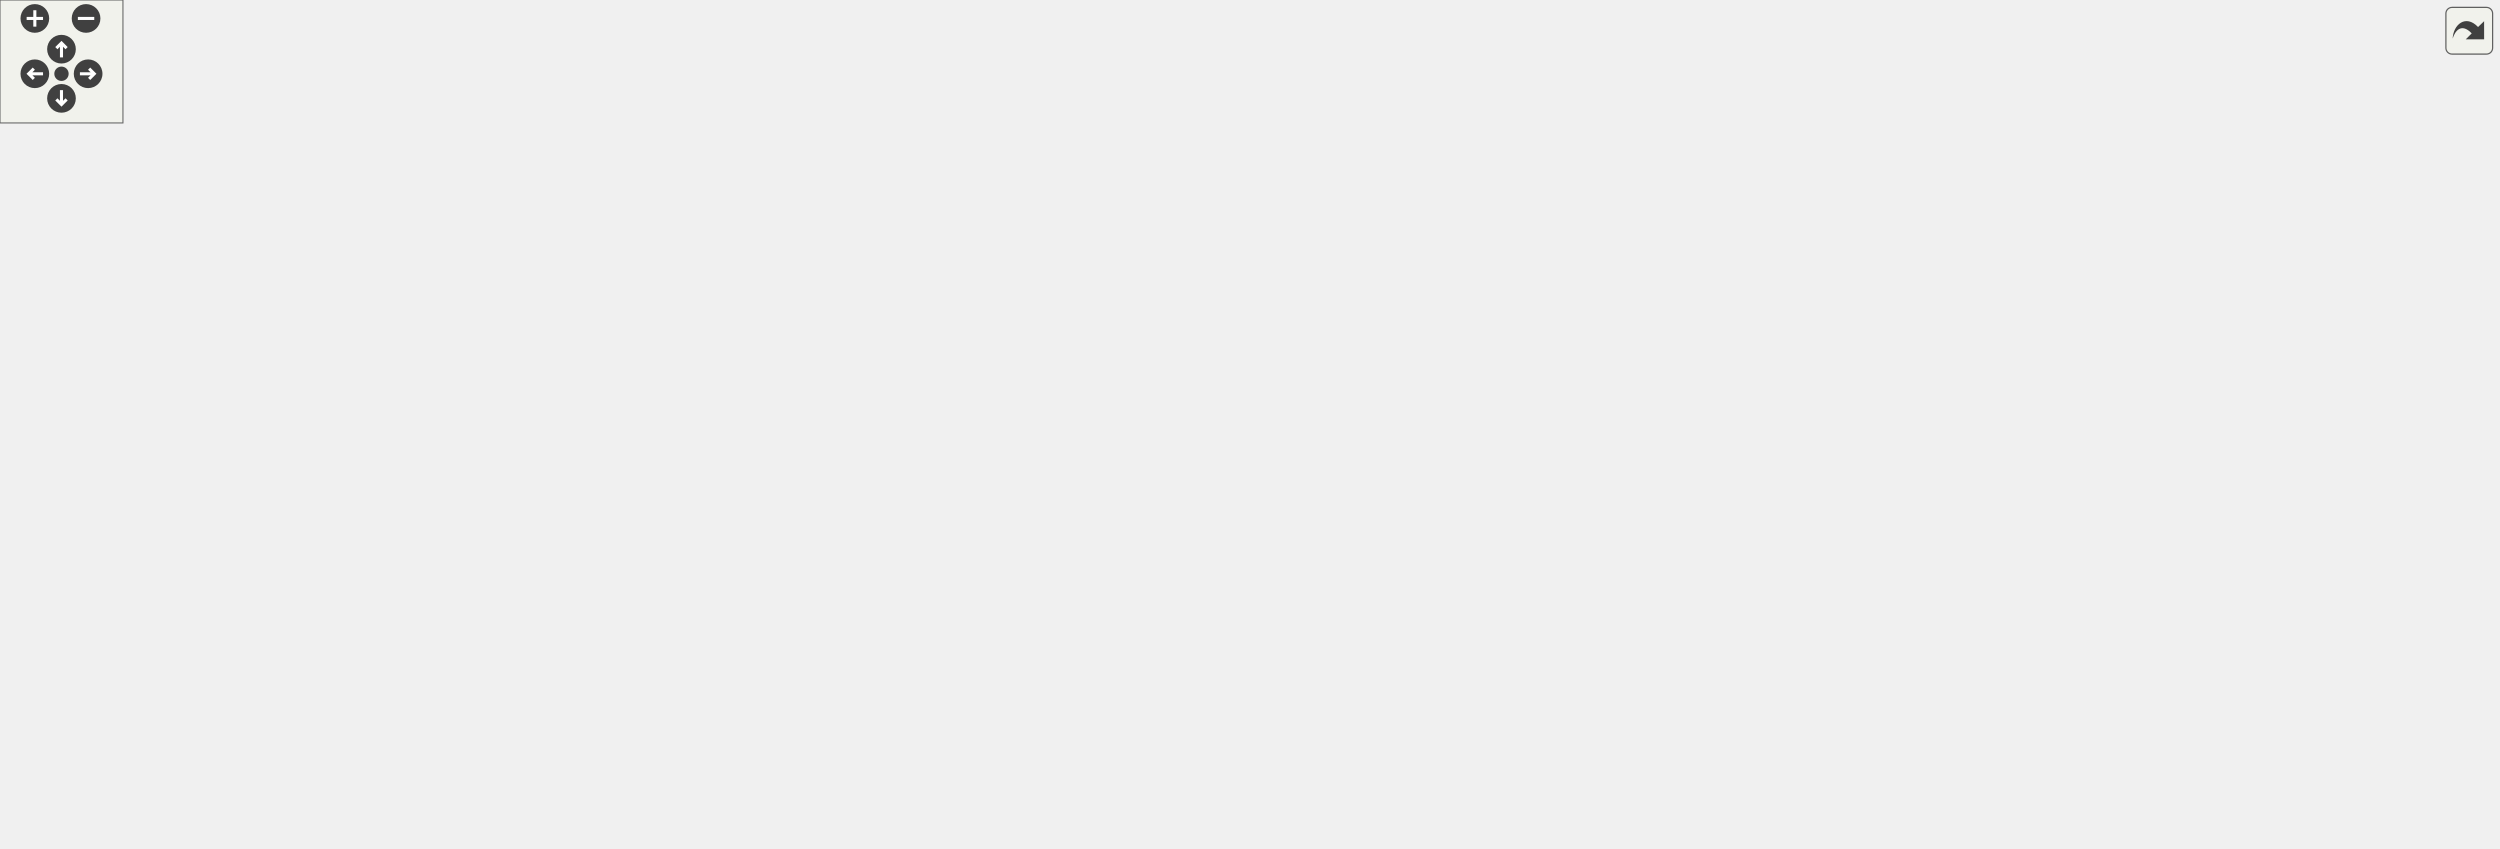
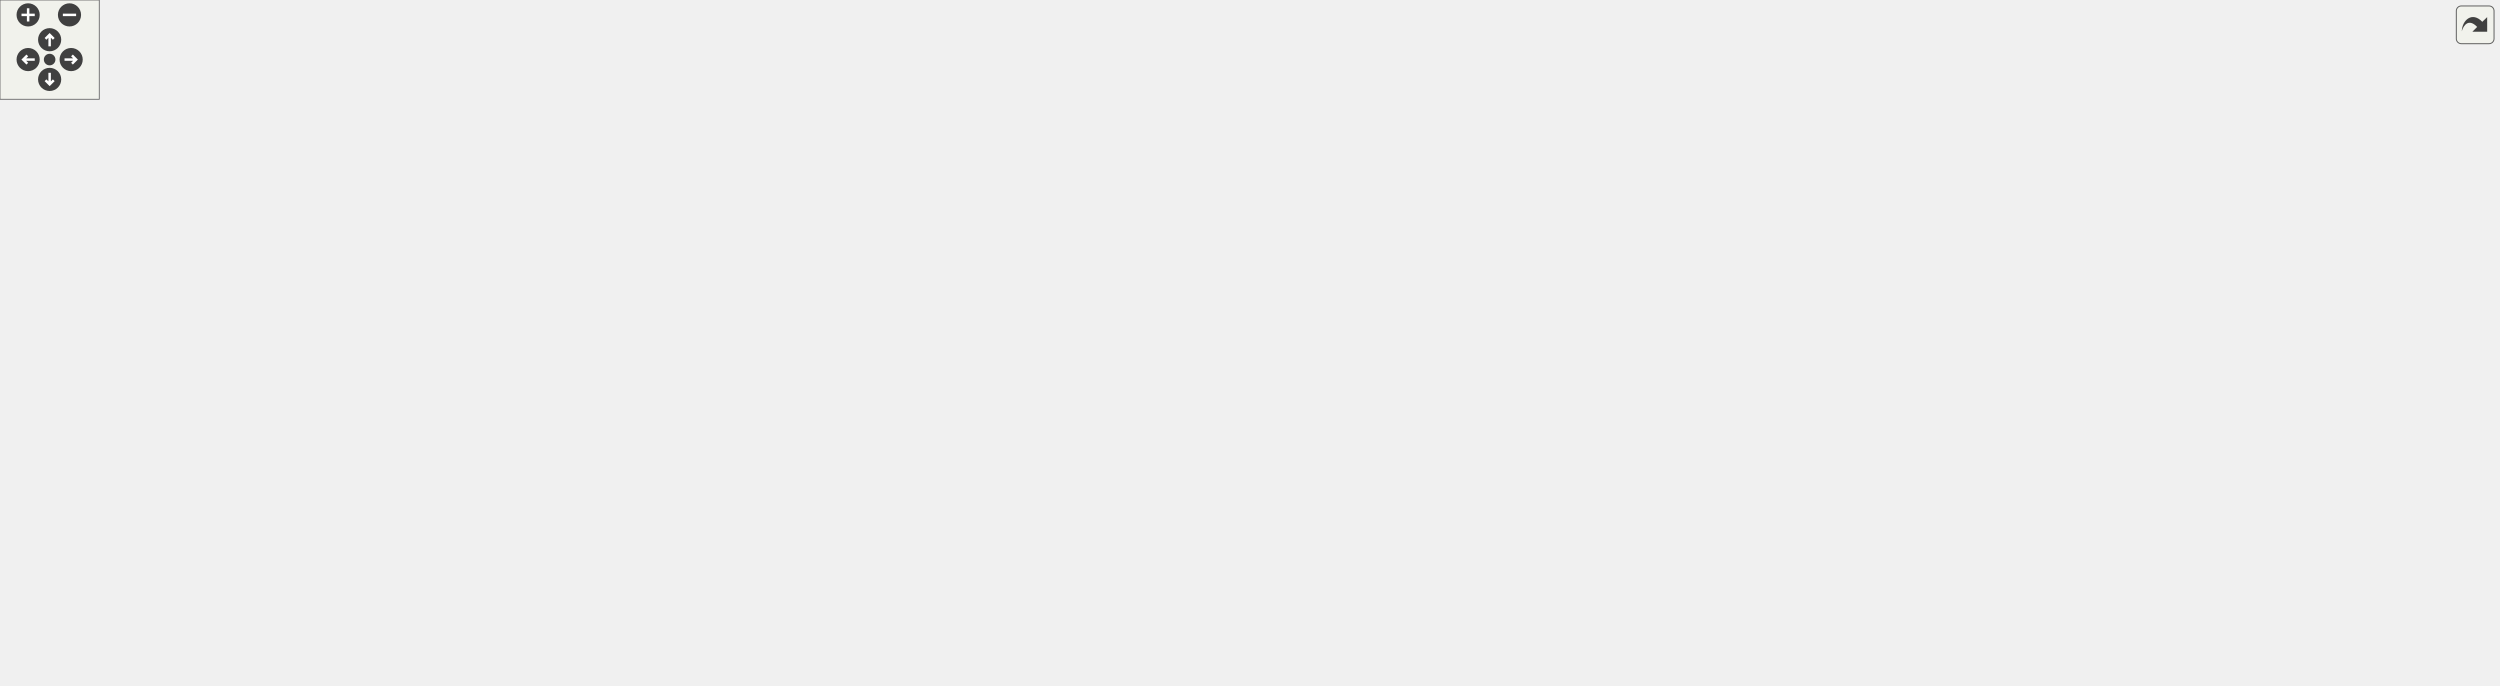
<svg xmlns="http://www.w3.org/2000/svg" xmlns:xlink="http://www.w3.org/1999/xlink" id="main" version="1.1" xml:space="preserve">
  <style type="text/css">
.edge:hover path { stroke: red; }
.edge:hover polygon { stroke: red; fill: red; }
</style>
  <defs>
    <circle id="rim" cx="0" cy="0" r="7" />
    <circle id="rim2" cx="0" cy="0" r="3.5" />
    <g id="zoomPlus">
      <use xlink:href="#rim" fill="#404040">
        <set attributeName="fill" to="#808080" begin="zoomplus.mouseover" end="zoomplus.mouseout" />
      </use>
      <path d="M-4,0h8M0,-4v8" fill="none" stroke="white" stroke-width="1.5" pointer-events="none" />
    </g>
    <g id="zoomMin">
      <use xlink:href="#rim" fill="#404040">
        <set attributeName="fill" to="#808080" begin="zoomminus.mouseover" end="zoomminus.mouseout" />
      </use>
      <path d="M-4,0h8" fill="none" stroke="white" stroke-width="1.5" pointer-events="none" />
    </g>
    <g id="dirArrow">
      <path fill="none" stroke="white" stroke-width="1.5" d="M0,-3.0v7 M-2.5,-0.5L0,-3.0L2.5,-0.5" />
    </g>
    <g id="resetDef">
      <use xlink:href="#rim2" fill="#404040">
        <set attributeName="fill" to="#808080" begin="reset.mouseover" end="reset.mouseout" />
      </use>
    </g>
  </defs>
  <svg id="graph" class="graph">
    <g id="viewport">
      <g id="node1" class="node">
        <g id="a_node1">
          <a xlink:title=" ">
-             <polygon fill="#bfbfbf" stroke="black" points="572,-312.5 572,-353.5 702,-353.5 702,-312.5 572,-312.5" />
-             <text text-anchor="start" x="580" y="-341.5" font-family="Helvetica,sans-Serif" font-size="10.00">X:/_Workspace/_repo</text>
-             <text text-anchor="start" x="580" y="-330.5" font-family="Helvetica,sans-Serif" font-size="10.00">/cpp-307lib/shared/include</text>
-             <text text-anchor="middle" x="637" y="-319.5" font-family="Helvetica,sans-Serif" font-size="10.00">/make_exception.hpp</text>
+             <polygon fill="#bfbfbf" stroke="black" points="654.5,-312.5 654.5,-353.5 784.5,-353.5 784.5,-312.5 654.5,-312.5" />
+             <text text-anchor="start" x="662.5" y="-341.5" font-family="Helvetica,sans-Serif" font-size="10.00">X:/_Workspace/_repo</text>
+             <text text-anchor="start" x="662.5" y="-330.5" font-family="Helvetica,sans-Serif" font-size="10.00">/cpp-307lib/shared/include</text>
+             <text text-anchor="middle" x="719.5" y="-319.5" font-family="Helvetica,sans-Serif" font-size="10.00">/make_exception.hpp</text>
          </a>
        </g>
      </g>
      <g id="node2" class="node">
        <g id="a_node2">
+           <a xlink:href="make__exception_8cpp.html" target="_top" xlink:title=" ">
+             <polygon fill="none" stroke="black" points="0,-234.5 0,-275.5 113,-275.5 113,-234.5 0,-234.5" />
+             <text text-anchor="start" x="8" y="-263.5" font-family="Helvetica,sans-Serif" font-size="10.00">X:/_Workspace/_repo</text>
+             <text text-anchor="start" x="8" y="-252.5" font-family="Helvetica,sans-Serif" font-size="10.00">/cpp-307lib/shared/src</text>
+             <text text-anchor="middle" x="56.5" y="-241.5" font-family="Helvetica,sans-Serif" font-size="10.00">/make_exception.cpp</text>
+           </a>
+         </g>
+       </g>
+       <g id="edge1" class="edge">
+         <path fill="none" stroke="midnightblue" d="M643.86,-329.21C530.71,-324.05 311.04,-310.24 127.5,-276 122.84,-275.13 118.05,-274.1 113.25,-272.96" />
+         <polygon fill="midnightblue" stroke="midnightblue" points="644,-332.72 654.14,-329.67 644.31,-325.72 644,-332.72" />
+       </g>
+       <g id="node3" class="node">
+         <g id="a_node3">
+           <a xlink:href="color-config_8hpp.html" target="_top" xlink:title="Color config is a relatively simple alternative to palette.hpp that uses files to store &amp; read color ...">
+             <polygon fill="none" stroke="black" points="167.5,-156.5 167.5,-197.5 289.5,-197.5 289.5,-156.5 167.5,-156.5" />
+             <text text-anchor="start" x="175.5" y="-185.5" font-family="Helvetica,sans-Serif" font-size="10.00">X:/_Workspace/_repo</text>
+             <text text-anchor="start" x="175.5" y="-174.5" font-family="Helvetica,sans-Serif" font-size="10.00">/cpp-307lib/TermAPI</text>
+             <text text-anchor="middle" x="228.5" y="-163.5" font-family="Helvetica,sans-Serif" font-size="10.00">/include/color-config.hpp</text>
+           </a>
+         </g>
+       </g>
+       <g id="edge2" class="edge">
+         <path fill="none" stroke="midnightblue" d="M644.18,-329.96C499.1,-325.25 192.35,-311.2 160.5,-276 147.98,-262.16 152.53,-250.88 160.5,-234 167.55,-219.06 180.75,-206.76 193.66,-197.53" />
+         <polygon fill="midnightblue" stroke="midnightblue" points="644.23,-333.46 654.34,-330.28 644.45,-326.47 644.23,-333.46" />
+       </g>
+       <g id="node5" class="node">
+         <g id="a_node5">
+           <a xlink:href="palette_8hpp.html" target="_top" xlink:title="Contains the ColorPalette struct, which provides a convenient API for applying consistent colors thro...">
+             <polygon fill="none" stroke="black" points="169.5,-234.5 169.5,-275.5 279.5,-275.5 279.5,-234.5 169.5,-234.5" />
+             <text text-anchor="start" x="177.5" y="-263.5" font-family="Helvetica,sans-Serif" font-size="10.00">X:/_Workspace/_repo</text>
+             <text text-anchor="start" x="177.5" y="-252.5" font-family="Helvetica,sans-Serif" font-size="10.00">/cpp-307lib/TermAPI</text>
+             <text text-anchor="middle" x="224.5" y="-241.5" font-family="Helvetica,sans-Serif" font-size="10.00">/include/palette.hpp</text>
+           </a>
+         </g>
+       </g>
+       <g id="edge4" class="edge">
+         <path fill="none" stroke="midnightblue" d="M644.28,-326.21C557.72,-318.64 411.68,-303.03 288.5,-276 285.66,-275.38 282.76,-274.68 279.84,-273.94" />
+         <polygon fill="midnightblue" stroke="midnightblue" points="644.01,-329.7 654.27,-327.08 644.61,-322.73 644.01,-329.7" />
+       </g>
+       <g id="node9" class="node">
+         <g id="a_node9">
+           <a xlink:href="term_8hpp.html" target="_top" xlink:title="Contains ANSI escape sequence functors derived from the Sequence type.   Covers most/all of the virtu...">
+             <polygon fill="none" stroke="black" points="453.5,-234.5 453.5,-275.5 563.5,-275.5 563.5,-234.5 453.5,-234.5" />
+             <text text-anchor="start" x="461.5" y="-263.5" font-family="Helvetica,sans-Serif" font-size="10.00">X:/_Workspace/_repo</text>
+             <text text-anchor="start" x="461.5" y="-252.5" font-family="Helvetica,sans-Serif" font-size="10.00">/cpp-307lib/TermAPI</text>
+             <text text-anchor="middle" x="508.5" y="-241.5" font-family="Helvetica,sans-Serif" font-size="10.00">/include/term.hpp</text>
+           </a>
+         </g>
+       </g>
+       <g id="edge9" class="edge">
+         <path fill="none" stroke="midnightblue" d="M655.72,-309.03C626.01,-298.33 591.05,-285.73 562.65,-275.51" />
+         <polygon fill="midnightblue" stroke="midnightblue" points="654.57,-312.33 665.16,-312.43 656.94,-305.75 654.57,-312.33" />
+       </g>
+       <g id="node11" class="node">
+         <g id="a_node11">
          <a xlink:href="env_8hpp.html" target="_top" xlink:title="Contains the env namespace &amp; all of its functions.   Features   - env::getvar(&lt;var_name&gt;)   Wrapper f...">
-             <polygon fill="none" stroke="black" points="0,-234.5 0,-275.5 110,-275.5 110,-234.5 0,-234.5" />
-             <text text-anchor="start" x="8" y="-263.5" font-family="Helvetica,sans-Serif" font-size="10.00">X:/_Workspace/_repo</text>
-             <text text-anchor="start" x="8" y="-252.5" font-family="Helvetica,sans-Serif" font-size="10.00">/cpp-307lib/filelib</text>
-             <text text-anchor="middle" x="55" y="-241.5" font-family="Helvetica,sans-Serif" font-size="10.00">/include/env.hpp</text>
-           </a>
-         </g>
-       </g>
-       <g id="edge1" class="edge">
-         <path fill="none" stroke="midnightblue" d="M561.61,-328.47C460.13,-322.67 274.39,-308.36 119,-276 116.15,-275.41 113.25,-274.74 110.33,-274.02" />
-         <polygon fill="midnightblue" stroke="midnightblue" points="561.58,-331.97 571.76,-329.04 561.97,-324.98 561.58,-331.97" />
+             <polygon fill="none" stroke="black" points="581.5,-234.5 581.5,-275.5 691.5,-275.5 691.5,-234.5 581.5,-234.5" />
+             <text text-anchor="start" x="589.5" y="-263.5" font-family="Helvetica,sans-Serif" font-size="10.00">X:/_Workspace/_repo</text>
+             <text text-anchor="start" x="589.5" y="-252.5" font-family="Helvetica,sans-Serif" font-size="10.00">/cpp-307lib/filelib</text>
+             <text text-anchor="middle" x="636.5" y="-241.5" font-family="Helvetica,sans-Serif" font-size="10.00">/include/env.hpp</text>
+           </a>
+         </g>
+       </g>
+       <g id="edge12" class="edge">
+         <path fill="none" stroke="midnightblue" d="M690.55,-305.49C679.78,-295.63 667.76,-284.63 657.8,-275.51" />
+         <polygon fill="midnightblue" stroke="midnightblue" points="688.39,-308.26 698.13,-312.43 693.11,-303.09 688.39,-308.26" />
+       </g>
+       <g id="node12" class="node">
+         <g id="a_node12">
+           <a xlink:href="_i_n_i_8hpp.html" target="_top" xlink:title=" ">
+             <polygon fill="none" stroke="black" points="790.5,-0.5 790.5,-41.5 900.5,-41.5 900.5,-0.5 790.5,-0.5" />
+             <text text-anchor="start" x="798.5" y="-29.5" font-family="Helvetica,sans-Serif" font-size="10.00">X:/_Workspace/_repo</text>
+             <text text-anchor="start" x="798.5" y="-18.5" font-family="Helvetica,sans-Serif" font-size="10.00">/cpp-307lib/filelib</text>
+             <text text-anchor="middle" x="845.5" y="-7.5" font-family="Helvetica,sans-Serif" font-size="10.00">/include/INI.hpp</text>
+           </a>
+         </g>
+       </g>
+       <g id="edge13" class="edge">
+         <path fill="none" stroke="midnightblue" d="M794.55,-326.44C828.73,-319.7 866.23,-305.51 887.5,-276 940.16,-202.94 883.9,-87.53 857.56,-41.7" />
+         <polygon fill="midnightblue" stroke="midnightblue" points="793.78,-323.02 784.55,-328.22 795.01,-329.91 793.78,-323.02" />
+       </g>
+       <g id="node13" class="node">
+         <g id="a_node13">
+           <a xlink:href="_i_n_i___parser_8hpp.html" target="_top" xlink:title=" ">
+             <polygon fill="none" stroke="black" points="740,-78.5 740,-119.5 857,-119.5 857,-78.5 740,-78.5" />
+             <text text-anchor="start" x="748" y="-107.5" font-family="Helvetica,sans-Serif" font-size="10.00">X:/_Workspace/_repo</text>
+             <text text-anchor="start" x="748" y="-96.5" font-family="Helvetica,sans-Serif" font-size="10.00">/cpp-307lib/filelib</text>
+             <text text-anchor="middle" x="798.5" y="-85.5" font-family="Helvetica,sans-Serif" font-size="10.00">/include/INI_Parser.hpp</text>
+           </a>
+         </g>
+       </g>
+       <g id="edge14" class="edge">
+         <path fill="none" stroke="midnightblue" d="M714.78,-302.45C707.58,-255.62 695.39,-168.37 702.5,-156 711.68,-140.02 727.37,-128.17 743.43,-119.59" />
+         <polygon fill="midnightblue" stroke="midnightblue" points="711.32,-302.99 716.32,-312.33 718.24,-301.91 711.32,-302.99" />
+       </g>
+       <g id="node14" class="node">
+         <g id="a_node14">
+           <a xlink:href="_i_n_i___tokenizer_8hpp.html" target="_top" xlink:title=" ">
+             <polygon fill="none" stroke="black" points="748,-234.5 748,-275.5 879,-275.5 879,-234.5 748,-234.5" />
+             <text text-anchor="start" x="756" y="-263.5" font-family="Helvetica,sans-Serif" font-size="10.00">X:/_Workspace/_repo</text>
+             <text text-anchor="start" x="756" y="-252.5" font-family="Helvetica,sans-Serif" font-size="10.00">/cpp-307lib/filelib</text>
+             <text text-anchor="middle" x="813.5" y="-241.5" font-family="Helvetica,sans-Serif" font-size="10.00">/include/INI_Tokenizer.hpp</text>
+           </a>
+         </g>
+       </g>
+       <g id="edge16" class="edge">
+         <path fill="none" stroke="midnightblue" d="M751.58,-306.06C763.96,-296.06 777.87,-284.8 789.37,-275.51" />
+         <polygon fill="midnightblue" stroke="midnightblue" points="749.28,-303.42 743.71,-312.43 753.68,-308.86 749.28,-303.42" />
+       </g>
+       <g id="node16" class="node">
+         <g id="a_node16">
+           <a xlink:href="_arg_container_8hpp.html" target="_top" xlink:title=" ">
+             <polygon fill="none" stroke="black" points="935.5,-234.5 935.5,-275.5 1059.5,-275.5 1059.5,-234.5 935.5,-234.5" />
+             <text text-anchor="start" x="943.5" y="-263.5" font-family="Helvetica,sans-Serif" font-size="10.00">X:/_Workspace/_repo</text>
+             <text text-anchor="start" x="943.5" y="-252.5" font-family="Helvetica,sans-Serif" font-size="10.00">/cpp-307lib/optlib/include</text>
+             <text text-anchor="middle" x="997.5" y="-241.5" font-family="Helvetica,sans-Serif" font-size="10.00">/ArgContainer.hpp</text>
+           </a>
+         </g>
+       </g>
+       <g id="edge20" class="edge">
+         <path fill="none" stroke="midnightblue" d="M794.47,-311.51C838.49,-299.47 893.48,-284.44 935.12,-273.05" />
+         <polygon fill="midnightblue" stroke="midnightblue" points="793.4,-308.17 784.68,-314.18 795.25,-314.92 793.4,-308.17" />
+       </g>
+       <g id="node20" class="node">
+         <g id="a_node20">
+           <a xlink:href="process_8hpp.html" target="_top" xlink:title="Contains the process namespace, which acts as an abstraction layer between the popen function's proce...">
+             <polygon fill="none" stroke="black" points="1077.5,-234.5 1077.5,-275.5 1207.5,-275.5 1207.5,-234.5 1077.5,-234.5" />
+             <text text-anchor="start" x="1085.5" y="-263.5" font-family="Helvetica,sans-Serif" font-size="10.00">X:/_Workspace/_repo</text>
+             <text text-anchor="start" x="1085.5" y="-252.5" font-family="Helvetica,sans-Serif" font-size="10.00">/cpp-307lib/shared/include</text>
+             <text text-anchor="middle" x="1142.5" y="-241.5" font-family="Helvetica,sans-Serif" font-size="10.00">/process.hpp</text>
+           </a>
+         </g>
+       </g>
+       <g id="edge24" class="edge">
+         <path fill="none" stroke="midnightblue" d="M794.71,-322.26C865.68,-312.51 974.86,-296.11 1068.5,-276 1071.36,-275.39 1074.28,-274.73 1077.22,-274.04" />
+         <polygon fill="midnightblue" stroke="midnightblue" points="793.96,-318.83 784.52,-323.64 794.9,-325.76 793.96,-318.83" />
+       </g>
+       <g id="node21" class="node">
+         <g id="a_node21">
+           <a xlink:href="color-transform_8hpp.html" target="_top" xlink:title="Contains functions for transforming color values between different formats.">
+             <polygon fill="none" stroke="black" points="298,-234.5 298,-275.5 435,-275.5 435,-234.5 298,-234.5" />
+             <text text-anchor="start" x="306" y="-263.5" font-family="Helvetica,sans-Serif" font-size="10.00">X:/_Workspace/_repo</text>
+             <text text-anchor="start" x="306" y="-252.5" font-family="Helvetica,sans-Serif" font-size="10.00">/cpp-307lib/TermAPI</text>
+             <text text-anchor="middle" x="366.5" y="-241.5" font-family="Helvetica,sans-Serif" font-size="10.00">/include/color-transform.hpp</text>
+           </a>
+         </g>
+       </g>
+       <g id="edge25" class="edge">
+         <path fill="none" stroke="midnightblue" d="M644.21,-317.72C588.82,-306.96 511.78,-291.47 444.5,-276 441.5,-275.31 438.44,-274.59 435.36,-273.86" />
+         <polygon fill="midnightblue" stroke="midnightblue" points="643.81,-321.21 654.29,-319.68 645.14,-314.34 643.81,-321.21" />
+       </g>
+       <g id="node22" class="node">
+         <g id="a_node22">
+           <a xlink:href="win_enable_a_n_s_i_8hpp.html" target="_top" xlink:title=" ">
+             <polygon fill="none" stroke="black" points="1226,-234.5 1226,-275.5 1365,-275.5 1365,-234.5 1226,-234.5" />
+             <text text-anchor="start" x="1234" y="-263.5" font-family="Helvetica,sans-Serif" font-size="10.00">X:/_Workspace/_repo</text>
+             <text text-anchor="start" x="1234" y="-252.5" font-family="Helvetica,sans-Serif" font-size="10.00">/cpp-307lib/TermAPI</text>
+             <text text-anchor="middle" x="1295.5" y="-241.5" font-family="Helvetica,sans-Serif" font-size="10.00">/include/winEnableANSI.hpp</text>
+           </a>
+         </g>
+       </g>
+       <g id="edge28" class="edge">
+         <path fill="none" stroke="midnightblue" d="M794.72,-326.72C892.47,-319.13 1068.19,-303 1216.5,-276 1219.56,-275.44 1222.68,-274.83 1225.83,-274.18" />
+         <polygon fill="midnightblue" stroke="midnightblue" points="794.34,-323.24 784.64,-327.5 794.88,-330.22 794.34,-323.24" />
+       </g>
+       <g id="node23" class="node">
+         <g id="a_node23">
+           <a xlink:href="_win_term_a_p_i_8hpp.html" target="_top" xlink:title=" ">
+             <polygon fill="none" stroke="black" points="1383,-234.5 1383,-275.5 1510,-275.5 1510,-234.5 1383,-234.5" />
+             <text text-anchor="start" x="1391" y="-263.5" font-family="Helvetica,sans-Serif" font-size="10.00">X:/_Workspace/_repo</text>
+             <text text-anchor="start" x="1391" y="-252.5" font-family="Helvetica,sans-Serif" font-size="10.00">/cpp-307lib/TermAPI</text>
+             <text text-anchor="middle" x="1446.5" y="-241.5" font-family="Helvetica,sans-Serif" font-size="10.00">/include/WinTermAPI.hpp</text>
+           </a>
+         </g>
+       </g>
+       <g id="edge29" class="edge">
+         <path fill="none" stroke="midnightblue" d="M794.65,-330.1C917.04,-326 1166.65,-313.42 1374.5,-276 1377.18,-275.52 1379.91,-274.98 1382.65,-274.4" />
+         <polygon fill="midnightblue" stroke="midnightblue" points="794.52,-326.61 784.64,-330.43 794.75,-333.6 794.52,-326.61" />
      </g>
      <g id="node4" class="node">
        <g id="a_node4">
-           <a xlink:href="make__exception_8cpp.html" target="_top" xlink:title=" ">
-             <polygon fill="none" stroke="black" points="128.5,-234.5 128.5,-275.5 241.5,-275.5 241.5,-234.5 128.5,-234.5" />
-             <text text-anchor="start" x="136.5" y="-263.5" font-family="Helvetica,sans-Serif" font-size="10.00">X:/_Workspace/_repo</text>
-             <text text-anchor="start" x="136.5" y="-252.5" font-family="Helvetica,sans-Serif" font-size="10.00">/cpp-307lib/shared/src</text>
-             <text text-anchor="middle" x="185" y="-241.5" font-family="Helvetica,sans-Serif" font-size="10.00">/make_exception.cpp</text>
+           <a xlink:href="color-config_8cpp.html" target="_top" xlink:title=" ">
+             <polygon fill="none" stroke="black" points="173.5,-78.5 173.5,-119.5 283.5,-119.5 283.5,-78.5 173.5,-78.5" />
+             <text text-anchor="start" x="181.5" y="-107.5" font-family="Helvetica,sans-Serif" font-size="10.00">X:/_Workspace/_repo</text>
+             <text text-anchor="start" x="181.5" y="-96.5" font-family="Helvetica,sans-Serif" font-size="10.00">/cpp-307lib/TermAPI</text>
+             <text text-anchor="middle" x="228.5" y="-85.5" font-family="Helvetica,sans-Serif" font-size="10.00">/src/color-config.cpp</text>
          </a>
        </g>
      </g>
      <g id="edge3" class="edge">
-         <path fill="none" stroke="midnightblue" d="M561.67,-324.46C483.43,-315.84 357.74,-299.78 251,-276 247.96,-275.32 244.86,-274.58 241.74,-273.78" />
-         <polygon fill="midnightblue" stroke="midnightblue" points="561.6,-327.97 571.92,-325.58 562.36,-321.01 561.6,-327.97" />
-       </g>
-       <g id="node5" class="node">
-         <g id="a_node5">
-           <a xlink:href="color-config_8hpp.html" target="_top" xlink:title="Color config is a relatively simple alternative to palette.hpp that uses files to store &amp; read color ...">
-             <polygon fill="none" stroke="black" points="289,-156.5 289,-197.5 411,-197.5 411,-156.5 289,-156.5" />
-             <text text-anchor="start" x="297" y="-185.5" font-family="Helvetica,sans-Serif" font-size="10.00">X:/_Workspace/_repo</text>
-             <text text-anchor="start" x="297" y="-174.5" font-family="Helvetica,sans-Serif" font-size="10.00">/cpp-307lib/TermAPI</text>
-             <text text-anchor="middle" x="350" y="-163.5" font-family="Helvetica,sans-Serif" font-size="10.00">/include/color-config.hpp</text>
-           </a>
-         </g>
-       </g>
-       <g id="edge4" class="edge">
-         <path fill="none" stroke="midnightblue" d="M561.7,-326.23C516.41,-319.67 459.49,-305.71 417,-276 402.14,-265.61 376.04,-223.18 361.18,-197.68" />
-         <polygon fill="midnightblue" stroke="midnightblue" points="561.39,-329.72 571.77,-327.59 562.33,-322.78 561.39,-329.72" />
+         <path fill="none" stroke="midnightblue" d="M228.5,-146.3C228.5,-137.3 228.5,-127.65 228.5,-119.51" />
+         <polygon fill="midnightblue" stroke="midnightblue" points="225,-146.43 228.5,-156.43 232,-146.43 225,-146.43" />
+       </g>
+       <g id="edge5" class="edge">
+         <path fill="none" stroke="midnightblue" d="M226.06,-224.3C226.54,-215.3 227.04,-205.65 227.47,-197.51" />
+         <polygon fill="midnightblue" stroke="midnightblue" points="222.56,-224.26 225.53,-234.43 229.55,-224.63 222.56,-224.26" />
+       </g>
+       <g id="node6" class="node">
+         <g id="a_node6">
+           <a xlink:href="palette_8cpp.html" target="_top" xlink:title=" ">
+             <polygon fill="none" stroke="black" points="39.5,-156.5 39.5,-197.5 149.5,-197.5 149.5,-156.5 39.5,-156.5" />
+             <text text-anchor="start" x="47.5" y="-185.5" font-family="Helvetica,sans-Serif" font-size="10.00">X:/_Workspace/_repo</text>
+             <text text-anchor="start" x="47.5" y="-174.5" font-family="Helvetica,sans-Serif" font-size="10.00">/cpp-307lib/TermAPI</text>
+             <text text-anchor="middle" x="94.5" y="-163.5" font-family="Helvetica,sans-Serif" font-size="10.00">/src/palette.cpp</text>
+           </a>
+         </g>
+       </g>
+       <g id="edge6" class="edge">
+         <path fill="none" stroke="midnightblue" d="M182.08,-229.2C164.49,-218.92 144.38,-207.16 127.86,-197.51" />
+         <polygon fill="midnightblue" stroke="midnightblue" points="180.62,-232.4 191.02,-234.43 184.16,-226.36 180.62,-232.4" />
      </g>
      <g id="node7" class="node">
        <g id="a_node7">
-           <a xlink:href="palette_8hpp.html" target="_top" xlink:title="Contains the ColorPalette struct, which provides a convenient API for applying consistent colors thro...">
-             <polygon fill="none" stroke="black" points="260,-234.5 260,-275.5 370,-275.5 370,-234.5 260,-234.5" />
-             <text text-anchor="start" x="268" y="-263.5" font-family="Helvetica,sans-Serif" font-size="10.00">X:/_Workspace/_repo</text>
-             <text text-anchor="start" x="268" y="-252.5" font-family="Helvetica,sans-Serif" font-size="10.00">/cpp-307lib/TermAPI</text>
-             <text text-anchor="middle" x="315" y="-241.5" font-family="Helvetica,sans-Serif" font-size="10.00">/include/palette.hpp</text>
-           </a>
-         </g>
-       </g>
-       <g id="edge6" class="edge">
-         <path fill="none" stroke="midnightblue" d="M562.13,-316.75C511.62,-306.13 443.56,-291.21 384,-276 379.53,-274.86 374.91,-273.63 370.28,-272.36" />
-         <polygon fill="midnightblue" stroke="midnightblue" points="561.49,-320.19 571.99,-318.81 562.92,-313.34 561.49,-320.19" />
-       </g>
-       <g id="node11" class="node">
-         <g id="a_node11">
-           <a xlink:href="term_8hpp.html" target="_top" xlink:title="Contains ANSI escape sequence functors derived from the Sequence type.   Covers most/all of the virtu...">
-             <polygon fill="none" stroke="black" points="582,-234.5 582,-275.5 692,-275.5 692,-234.5 582,-234.5" />
-             <text text-anchor="start" x="590" y="-263.5" font-family="Helvetica,sans-Serif" font-size="10.00">X:/_Workspace/_repo</text>
-             <text text-anchor="start" x="590" y="-252.5" font-family="Helvetica,sans-Serif" font-size="10.00">/cpp-307lib/TermAPI</text>
-             <text text-anchor="middle" x="637" y="-241.5" font-family="Helvetica,sans-Serif" font-size="10.00">/include/term.hpp</text>
-           </a>
-         </g>
+           <a xlink:href="_term_a_p_i_8hpp.html" target="_top" xlink:title=" ">
+             <polygon fill="none" stroke="black" points="311.5,-156.5 311.5,-197.5 421.5,-197.5 421.5,-156.5 311.5,-156.5" />
+             <text text-anchor="start" x="319.5" y="-185.5" font-family="Helvetica,sans-Serif" font-size="10.00">X:/_Workspace/_repo</text>
+             <text text-anchor="start" x="319.5" y="-174.5" font-family="Helvetica,sans-Serif" font-size="10.00">/cpp-307lib/TermAPI</text>
+             <text text-anchor="middle" x="366.5" y="-163.5" font-family="Helvetica,sans-Serif" font-size="10.00">/include/TermAPI.hpp</text>
+           </a>
+         </g>
+       </g>
+       <g id="edge7" class="edge">
+         <path fill="none" stroke="midnightblue" d="M270.04,-229.63C289.44,-219.24 311.77,-207.29 330.06,-197.51" />
+         <polygon fill="midnightblue" stroke="midnightblue" points="268.23,-226.62 261.07,-234.43 271.54,-232.8 268.23,-226.62" />
+       </g>
+       <g id="node8" class="node">
+         <g id="a_node8">
+           <a xlink:href="_term_a_p_i_8cpp.html" target="_top" xlink:title=" ">
+             <polygon fill="none" stroke="black" points="311.5,-78.5 311.5,-119.5 421.5,-119.5 421.5,-78.5 311.5,-78.5" />
+             <text text-anchor="start" x="319.5" y="-107.5" font-family="Helvetica,sans-Serif" font-size="10.00">X:/_Workspace/_repo</text>
+             <text text-anchor="start" x="319.5" y="-96.5" font-family="Helvetica,sans-Serif" font-size="10.00">/cpp-307lib/TermAPI</text>
+             <text text-anchor="middle" x="366.5" y="-85.5" font-family="Helvetica,sans-Serif" font-size="10.00">/src/TermAPI.cpp</text>
+           </a>
+         </g>
+       </g>
+       <g id="edge8" class="edge">
+         <path fill="none" stroke="midnightblue" d="M366.5,-146.3C366.5,-137.3 366.5,-127.65 366.5,-119.51" />
+         <polygon fill="midnightblue" stroke="midnightblue" points="363,-146.43 366.5,-156.43 370,-146.43 363,-146.43" />
      </g>
      <g id="edge11" class="edge">
-         <path fill="none" stroke="midnightblue" d="M637,-302.3C637,-293.3 637,-283.65 637,-275.51" />
-         <polygon fill="midnightblue" stroke="midnightblue" points="633.5,-302.43 637,-312.43 640.5,-302.43 633.5,-302.43" />
-       </g>
-       <g id="node13" class="node">
-         <g id="a_node13">
-           <a xlink:href="_i_n_i_8hpp.html" target="_top" xlink:title=" ">
-             <polygon fill="none" stroke="black" points="802,-0.5 802,-41.5 912,-41.5 912,-0.5 802,-0.5" />
-             <text text-anchor="start" x="810" y="-29.5" font-family="Helvetica,sans-Serif" font-size="10.00">X:/_Workspace/_repo</text>
-             <text text-anchor="start" x="810" y="-18.5" font-family="Helvetica,sans-Serif" font-size="10.00">/cpp-307lib/filelib</text>
-             <text text-anchor="middle" x="857" y="-7.5" font-family="Helvetica,sans-Serif" font-size="10.00">/include/INI.hpp</text>
-           </a>
-         </g>
-       </g>
-       <g id="edge14" class="edge">
-         <path fill="none" stroke="midnightblue" d="M712.25,-324.12C774.39,-315.94 855.72,-300.8 877,-276 935.33,-208.02 888.87,-88.66 866.9,-41.74" />
-         <polygon fill="midnightblue" stroke="midnightblue" points="711.54,-320.68 702.06,-325.42 712.43,-327.63 711.54,-320.68" />
-       </g>
-       <g id="node14" class="node">
-         <g id="a_node14">
-           <a xlink:href="_i_n_i___parser_8hpp.html" target="_top" xlink:title=" ">
-             <polygon fill="none" stroke="black" points="751.5,-78.5 751.5,-119.5 868.5,-119.5 868.5,-78.5 751.5,-78.5" />
-             <text text-anchor="start" x="759.5" y="-107.5" font-family="Helvetica,sans-Serif" font-size="10.00">X:/_Workspace/_repo</text>
-             <text text-anchor="start" x="759.5" y="-96.5" font-family="Helvetica,sans-Serif" font-size="10.00">/cpp-307lib/filelib</text>
-             <text text-anchor="middle" x="810" y="-85.5" font-family="Helvetica,sans-Serif" font-size="10.00">/include/INI_Parser.hpp</text>
-           </a>
-         </g>
+         <path fill="none" stroke="midnightblue" d="M462.96,-229.63C443.56,-219.24 421.23,-207.29 402.94,-197.51" />
+         <polygon fill="midnightblue" stroke="midnightblue" points="461.46,-232.8 471.93,-234.43 464.77,-226.62 461.46,-232.8" />
+       </g>
+       <g id="node10" class="node">
+         <g id="a_node10">
+           <a xlink:href="term_8cpp.html" target="_top" xlink:title=" ">
+             <polygon fill="none" stroke="black" points="453.5,-156.5 453.5,-197.5 563.5,-197.5 563.5,-156.5 453.5,-156.5" />
+             <text text-anchor="start" x="461.5" y="-185.5" font-family="Helvetica,sans-Serif" font-size="10.00">X:/_Workspace/_repo</text>
+             <text text-anchor="start" x="461.5" y="-174.5" font-family="Helvetica,sans-Serif" font-size="10.00">/cpp-307lib/TermAPI</text>
+             <text text-anchor="middle" x="508.5" y="-163.5" font-family="Helvetica,sans-Serif" font-size="10.00">/src/term.cpp</text>
+           </a>
+         </g>
+       </g>
+       <g id="edge10" class="edge">
+         <path fill="none" stroke="midnightblue" d="M508.5,-224.3C508.5,-215.3 508.5,-205.65 508.5,-197.51" />
+         <polygon fill="midnightblue" stroke="midnightblue" points="505,-224.43 508.5,-234.43 512,-224.43 505,-224.43" />
      </g>
      <g id="edge15" class="edge">
-         <path fill="none" stroke="midnightblue" d="M712.3,-321.1C765.87,-311.76 831.49,-296.55 850,-276 885.87,-236.17 881.59,-205.89 862,-156 856.47,-141.92 845.56,-129.28 835.15,-119.58" />
-         <polygon fill="midnightblue" stroke="midnightblue" points="711.39,-317.71 702.11,-322.83 712.56,-324.61 711.39,-317.71" />
+         <path fill="none" stroke="midnightblue" d="M815.97,-69.76C821.78,-60.35 828.12,-50.1 833.44,-41.51" />
+         <polygon fill="midnightblue" stroke="midnightblue" points="812.89,-68.08 810.6,-78.43 818.84,-71.76 812.89,-68.08" />
+       </g>
+       <g id="edge19" class="edge">
+         <path fill="none" stroke="midnightblue" d="M836.51,-226.08C842.22,-217.58 847.54,-207.86 850.5,-198 855.87,-180.12 857.32,-173.38 850.5,-156 844.97,-141.92 834.06,-129.28 823.65,-119.58" />
+         <polygon fill="midnightblue" stroke="midnightblue" points="833.49,-224.29 830.52,-234.46 839.18,-228.37 833.49,-224.29" />
      </g>
      <g id="node15" class="node">
        <g id="a_node15">
-           <a xlink:href="_i_n_i___tokenizer_8hpp.html" target="_top" xlink:title=" ">
-             <polygon fill="none" stroke="black" points="710.5,-234.5 710.5,-275.5 841.5,-275.5 841.5,-234.5 710.5,-234.5" />
-             <text text-anchor="start" x="718.5" y="-263.5" font-family="Helvetica,sans-Serif" font-size="10.00">X:/_Workspace/_repo</text>
-             <text text-anchor="start" x="718.5" y="-252.5" font-family="Helvetica,sans-Serif" font-size="10.00">/cpp-307lib/filelib</text>
-             <text text-anchor="middle" x="776" y="-241.5" font-family="Helvetica,sans-Serif" font-size="10.00">/include/INI_Tokenizer.hpp</text>
+           <a xlink:href="_i_n_i___container_8hpp.html" target="_top" xlink:title=" ">
+             <polygon fill="none" stroke="black" points="711.5,-156.5 711.5,-197.5 841.5,-197.5 841.5,-156.5 711.5,-156.5" />
+             <text text-anchor="start" x="719.5" y="-185.5" font-family="Helvetica,sans-Serif" font-size="10.00">X:/_Workspace/_repo</text>
+             <text text-anchor="start" x="719.5" y="-174.5" font-family="Helvetica,sans-Serif" font-size="10.00">/cpp-307lib/filelib</text>
+             <text text-anchor="middle" x="776.5" y="-163.5" font-family="Helvetica,sans-Serif" font-size="10.00">/include/INI_Container.hpp</text>
          </a>
        </g>
      </g>
      <g id="edge17" class="edge">
-         <path fill="none" stroke="midnightblue" d="M681.58,-307.63C700.57,-297.24 722.43,-285.29 740.33,-275.51" />
-         <polygon fill="midnightblue" stroke="midnightblue" points="679.89,-304.56 672.8,-312.43 683.25,-310.7 679.89,-304.56" />
+         <path fill="none" stroke="midnightblue" d="M799.47,-225.17C794.97,-215.93 790.09,-205.92 786,-197.51" />
+         <polygon fill="midnightblue" stroke="midnightblue" points="796.45,-226.97 803.97,-234.43 802.74,-223.9 796.45,-226.97" />
+       </g>
+       <g id="edge18" class="edge">
+         <path fill="none" stroke="midnightblue" d="M785.01,-146.59C787.64,-137.51 790.47,-127.74 792.85,-119.51" />
+         <polygon fill="midnightblue" stroke="midnightblue" points="781.58,-145.85 782.17,-156.43 788.31,-147.8 781.58,-145.85" />
      </g>
      <g id="node17" class="node">
        <g id="a_node17">
-           <a xlink:href="_arg_container_8hpp.html" target="_top" xlink:title=" ">
-             <polygon fill="none" stroke="black" points="947,-234.5 947,-275.5 1071,-275.5 1071,-234.5 947,-234.5" />
-             <text text-anchor="start" x="955" y="-263.5" font-family="Helvetica,sans-Serif" font-size="10.00">X:/_Workspace/_repo</text>
-             <text text-anchor="start" x="955" y="-252.5" font-family="Helvetica,sans-Serif" font-size="10.00">/cpp-307lib/optlib/include</text>
-             <text text-anchor="middle" x="1009" y="-241.5" font-family="Helvetica,sans-Serif" font-size="10.00">/ArgContainer.hpp</text>
+           <a xlink:href="_arg_parser_8hpp.html" target="_top" xlink:title=" ">
+             <polygon fill="none" stroke="black" points="935.5,-156.5 935.5,-197.5 1059.5,-197.5 1059.5,-156.5 935.5,-156.5" />
+             <text text-anchor="start" x="943.5" y="-185.5" font-family="Helvetica,sans-Serif" font-size="10.00">X:/_Workspace/_repo</text>
+             <text text-anchor="start" x="943.5" y="-174.5" font-family="Helvetica,sans-Serif" font-size="10.00">/cpp-307lib/optlib/include</text>
+             <text text-anchor="middle" x="997.5" y="-163.5" font-family="Helvetica,sans-Serif" font-size="10.00">/ArgParser.hpp</text>
          </a>
        </g>
      </g>
      <g id="edge21" class="edge">
-         <path fill="none" stroke="midnightblue" d="M712.38,-319.25C772.38,-308.73 858.37,-292.86 933,-276 937.52,-274.98 942.19,-273.87 946.87,-272.73" />
-         <polygon fill="midnightblue" stroke="midnightblue" points="711.48,-315.85 702.23,-321.02 712.69,-322.75 711.48,-315.85" />
-       </g>
-       <g id="node21" class="node">
-         <g id="a_node21">
-           <a xlink:href="process_8hpp.html" target="_top" xlink:title="Contains the process namespace, which acts as an abstraction layer between the popen function's proce...">
-             <polygon fill="none" stroke="black" points="1089,-234.5 1089,-275.5 1219,-275.5 1219,-234.5 1089,-234.5" />
-             <text text-anchor="start" x="1097" y="-263.5" font-family="Helvetica,sans-Serif" font-size="10.00">X:/_Workspace/_repo</text>
-             <text text-anchor="start" x="1097" y="-252.5" font-family="Helvetica,sans-Serif" font-size="10.00">/cpp-307lib/shared/include</text>
-             <text text-anchor="middle" x="1154" y="-241.5" font-family="Helvetica,sans-Serif" font-size="10.00">/process.hpp</text>
-           </a>
-         </g>
-       </g>
-       <g id="edge25" class="edge">
-         <path fill="none" stroke="midnightblue" d="M712.23,-325.69C800.77,-317.52 951.97,-301.27 1080,-276 1082.87,-275.43 1085.8,-274.82 1088.75,-274.16" />
-         <polygon fill="midnightblue" stroke="midnightblue" points="711.65,-322.22 702.01,-326.62 712.29,-329.19 711.65,-322.22" />
-       </g>
-       <g id="node22" class="node">
-         <g id="a_node22">
-           <a xlink:href="color-transform_8hpp.html" target="_top" xlink:title="Contains functions for transforming color values between different formats.">
-             <polygon fill="none" stroke="black" points="426.5,-234.5 426.5,-275.5 563.5,-275.5 563.5,-234.5 426.5,-234.5" />
-             <text text-anchor="start" x="434.5" y="-263.5" font-family="Helvetica,sans-Serif" font-size="10.00">X:/_Workspace/_repo</text>
-             <text text-anchor="start" x="434.5" y="-252.5" font-family="Helvetica,sans-Serif" font-size="10.00">/cpp-307lib/TermAPI</text>
-             <text text-anchor="middle" x="495" y="-241.5" font-family="Helvetica,sans-Serif" font-size="10.00">/include/color-transform.hpp</text>
-           </a>
-         </g>
-       </g>
-       <g id="edge26" class="edge">
-         <path fill="none" stroke="midnightblue" d="M591.46,-307.63C572.06,-297.24 549.73,-285.29 531.44,-275.51" />
-         <polygon fill="midnightblue" stroke="midnightblue" points="589.96,-310.8 600.43,-312.43 593.27,-304.62 589.96,-310.8" />
-       </g>
-       <g id="node3" class="node">
-         <g id="a_node3">
-           <a xlink:href="env_8cpp.html" target="_top" xlink:title=" ">
-             <polygon fill="none" stroke="black" points="0,-156.5 0,-197.5 110,-197.5 110,-156.5 0,-156.5" />
-             <text text-anchor="start" x="8" y="-185.5" font-family="Helvetica,sans-Serif" font-size="10.00">X:/_Workspace/_repo</text>
-             <text text-anchor="start" x="8" y="-174.5" font-family="Helvetica,sans-Serif" font-size="10.00">/cpp-307lib/filelib</text>
-             <text text-anchor="middle" x="55" y="-163.5" font-family="Helvetica,sans-Serif" font-size="10.00">/src/env.cpp</text>
-           </a>
-         </g>
-       </g>
-       <g id="edge2" class="edge">
-         <path fill="none" stroke="midnightblue" d="M55,-224.3C55,-215.3 55,-205.65 55,-197.51" />
-         <polygon fill="midnightblue" stroke="midnightblue" points="51.5,-224.43 55,-234.43 58.5,-224.43 51.5,-224.43" />
-       </g>
-       <g id="node6" class="node">
-         <g id="a_node6">
-           <a xlink:href="color-config_8cpp.html" target="_top" xlink:title=" ">
-             <polygon fill="none" stroke="black" points="295,-78.5 295,-119.5 405,-119.5 405,-78.5 295,-78.5" />
-             <text text-anchor="start" x="303" y="-107.5" font-family="Helvetica,sans-Serif" font-size="10.00">X:/_Workspace/_repo</text>
-             <text text-anchor="start" x="303" y="-96.5" font-family="Helvetica,sans-Serif" font-size="10.00">/cpp-307lib/TermAPI</text>
-             <text text-anchor="middle" x="350" y="-85.5" font-family="Helvetica,sans-Serif" font-size="10.00">/src/color-config.cpp</text>
-           </a>
-         </g>
-       </g>
-       <g id="edge5" class="edge">
-         <path fill="none" stroke="midnightblue" d="M350,-146.3C350,-137.3 350,-127.65 350,-119.51" />
-         <polygon fill="midnightblue" stroke="midnightblue" points="346.5,-146.43 350,-156.43 353.5,-146.43 346.5,-146.43" />
-       </g>
-       <g id="edge7" class="edge">
-         <path fill="none" stroke="midnightblue" d="M328.27,-225.17C332.53,-215.93 337.14,-205.92 341.02,-197.51" />
-         <polygon fill="midnightblue" stroke="midnightblue" points="325.02,-223.88 324.01,-234.43 331.38,-226.81 325.02,-223.88" />
-       </g>
-       <g id="node8" class="node">
-         <g id="a_node8">
-           <a xlink:href="palette_8cpp.html" target="_top" xlink:title=" ">
-             <polygon fill="none" stroke="black" points="161,-156.5 161,-197.5 271,-197.5 271,-156.5 161,-156.5" />
-             <text text-anchor="start" x="169" y="-185.5" font-family="Helvetica,sans-Serif" font-size="10.00">X:/_Workspace/_repo</text>
-             <text text-anchor="start" x="169" y="-174.5" font-family="Helvetica,sans-Serif" font-size="10.00">/cpp-307lib/TermAPI</text>
-             <text text-anchor="middle" x="216" y="-163.5" font-family="Helvetica,sans-Serif" font-size="10.00">/src/palette.cpp</text>
-           </a>
-         </g>
-       </g>
-       <g id="edge8" class="edge">
-         <path fill="none" stroke="midnightblue" d="M281.22,-228.06C268.18,-218.06 253.52,-206.8 241.41,-197.51" />
-         <polygon fill="midnightblue" stroke="midnightblue" points="279.44,-231.11 289.51,-234.43 283.7,-225.56 279.44,-231.11" />
-       </g>
-       <g id="node9" class="node">
-         <g id="a_node9">
-           <a xlink:href="_term_a_p_i_8hpp.html" target="_top" xlink:title=" ">
-             <polygon fill="none" stroke="black" points="429,-156.5 429,-197.5 539,-197.5 539,-156.5 429,-156.5" />
-             <text text-anchor="start" x="437" y="-185.5" font-family="Helvetica,sans-Serif" font-size="10.00">X:/_Workspace/_repo</text>
-             <text text-anchor="start" x="437" y="-174.5" font-family="Helvetica,sans-Serif" font-size="10.00">/cpp-307lib/TermAPI</text>
-             <text text-anchor="middle" x="484" y="-163.5" font-family="Helvetica,sans-Serif" font-size="10.00">/include/TermAPI.hpp</text>
-           </a>
-         </g>
-       </g>
-       <g id="edge9" class="edge">
-         <path fill="none" stroke="midnightblue" d="M367.95,-230.19C391.33,-219.67 418.47,-207.47 440.63,-197.51" />
-         <polygon fill="midnightblue" stroke="midnightblue" points="366.21,-227.13 358.52,-234.43 369.08,-233.52 366.21,-227.13" />
-       </g>
-       <g id="node10" class="node">
-         <g id="a_node10">
-           <a xlink:href="_term_a_p_i_8cpp.html" target="_top" xlink:title=" ">
-             <polygon fill="none" stroke="black" points="429,-78.5 429,-119.5 539,-119.5 539,-78.5 429,-78.5" />
-             <text text-anchor="start" x="437" y="-107.5" font-family="Helvetica,sans-Serif" font-size="10.00">X:/_Workspace/_repo</text>
-             <text text-anchor="start" x="437" y="-96.5" font-family="Helvetica,sans-Serif" font-size="10.00">/cpp-307lib/TermAPI</text>
-             <text text-anchor="middle" x="484" y="-85.5" font-family="Helvetica,sans-Serif" font-size="10.00">/src/TermAPI.cpp</text>
-           </a>
-         </g>
-       </g>
-       <g id="edge10" class="edge">
-         <path fill="none" stroke="midnightblue" d="M484,-146.3C484,-137.3 484,-127.65 484,-119.51" />
-         <polygon fill="midnightblue" stroke="midnightblue" points="480.5,-146.43 484,-156.43 487.5,-146.43 480.5,-146.43" />
-       </g>
-       <g id="edge13" class="edge">
-         <path fill="none" stroke="midnightblue" d="M588.5,-229.91C567.46,-219.46 543.15,-207.38 523.27,-197.51" />
-         <polygon fill="midnightblue" stroke="midnightblue" points="587.09,-233.11 597.6,-234.43 590.2,-226.84 587.09,-233.11" />
-       </g>
-       <g id="node12" class="node">
-         <g id="a_node12">
-           <a xlink:href="term_8cpp.html" target="_top" xlink:title=" ">
-             <polygon fill="none" stroke="black" points="557,-156.5 557,-197.5 667,-197.5 667,-156.5 557,-156.5" />
-             <text text-anchor="start" x="565" y="-185.5" font-family="Helvetica,sans-Serif" font-size="10.00">X:/_Workspace/_repo</text>
-             <text text-anchor="start" x="565" y="-174.5" font-family="Helvetica,sans-Serif" font-size="10.00">/cpp-307lib/TermAPI</text>
-             <text text-anchor="middle" x="612" y="-163.5" font-family="Helvetica,sans-Serif" font-size="10.00">/src/term.cpp</text>
-           </a>
-         </g>
-       </g>
-       <g id="edge12" class="edge">
-         <path fill="none" stroke="midnightblue" d="M627.42,-224.88C624.41,-215.72 621.15,-205.83 618.42,-197.51" />
-         <polygon fill="midnightblue" stroke="midnightblue" points="624.11,-226.02 630.56,-234.43 630.76,-223.84 624.11,-226.02" />
-       </g>
-       <g id="edge16" class="edge">
-         <path fill="none" stroke="midnightblue" d="M827.47,-69.76C833.28,-60.35 839.62,-50.1 844.94,-41.51" />
-         <polygon fill="midnightblue" stroke="midnightblue" points="824.39,-68.08 822.1,-78.43 830.34,-71.76 824.39,-68.08" />
-       </g>
-       <g id="edge20" class="edge">
-         <path fill="none" stroke="midnightblue" d="M736.97,-227.78C727.71,-219.45 719.06,-209.39 714,-198 706.42,-180.94 704.7,-172.19 714,-156 723.18,-140.02 738.87,-128.17 754.93,-119.59" />
-         <polygon fill="midnightblue" stroke="midnightblue" points="734.91,-230.62 744.83,-234.36 739.41,-225.25 734.91,-230.62" />
-       </g>
-       <g id="node16" class="node">
-         <g id="a_node16">
-           <a xlink:href="_i_n_i___container_8hpp.html" target="_top" xlink:title=" ">
-             <polygon fill="none" stroke="black" points="723,-156.5 723,-197.5 853,-197.5 853,-156.5 723,-156.5" />
-             <text text-anchor="start" x="731" y="-185.5" font-family="Helvetica,sans-Serif" font-size="10.00">X:/_Workspace/_repo</text>
-             <text text-anchor="start" x="731" y="-174.5" font-family="Helvetica,sans-Serif" font-size="10.00">/cpp-307lib/filelib</text>
-             <text text-anchor="middle" x="788" y="-163.5" font-family="Helvetica,sans-Serif" font-size="10.00">/include/INI_Container.hpp</text>
-           </a>
-         </g>
-       </g>
-       <g id="edge18" class="edge">
-         <path fill="none" stroke="midnightblue" d="M780.69,-224.3C782.11,-215.3 783.63,-205.65 784.92,-197.51" />
-         <polygon fill="midnightblue" stroke="midnightblue" points="777.19,-224 779.09,-234.43 784.11,-225.1 777.19,-224" />
-       </g>
-       <g id="edge19" class="edge">
-         <path fill="none" stroke="midnightblue" d="M796.51,-146.59C799.14,-137.51 801.97,-127.74 804.35,-119.51" />
-         <polygon fill="midnightblue" stroke="midnightblue" points="793.08,-145.85 793.67,-156.43 799.81,-147.8 793.08,-145.85" />
+         <path fill="none" stroke="midnightblue" d="M997.5,-224.3C997.5,-215.3 997.5,-205.65 997.5,-197.51" />
+         <polygon fill="midnightblue" stroke="midnightblue" points="994,-224.43 997.5,-234.43 1001,-224.43 994,-224.43" />
      </g>
      <g id="node18" class="node">
        <g id="a_node18">
-           <a xlink:href="_arg_parser_8hpp.html" target="_top" xlink:title=" ">
-             <polygon fill="none" stroke="black" points="947,-156.5 947,-197.5 1071,-197.5 1071,-156.5 947,-156.5" />
-             <text text-anchor="start" x="955" y="-185.5" font-family="Helvetica,sans-Serif" font-size="10.00">X:/_Workspace/_repo</text>
-             <text text-anchor="start" x="955" y="-174.5" font-family="Helvetica,sans-Serif" font-size="10.00">/cpp-307lib/optlib/include</text>
-             <text text-anchor="middle" x="1009" y="-163.5" font-family="Helvetica,sans-Serif" font-size="10.00">/ArgParser.hpp</text>
+           <a xlink:href="_params_a_p_i2_8hpp.html" target="_top" xlink:title=" ">
+             <polygon fill="none" stroke="black" points="935.5,-78.5 935.5,-119.5 1059.5,-119.5 1059.5,-78.5 935.5,-78.5" />
+             <text text-anchor="start" x="943.5" y="-107.5" font-family="Helvetica,sans-Serif" font-size="10.00">X:/_Workspace/_repo</text>
+             <text text-anchor="start" x="943.5" y="-96.5" font-family="Helvetica,sans-Serif" font-size="10.00">/cpp-307lib/optlib/include</text>
+             <text text-anchor="middle" x="997.5" y="-85.5" font-family="Helvetica,sans-Serif" font-size="10.00">/ParamsAPI2.hpp</text>
          </a>
        </g>
      </g>
      <g id="edge22" class="edge">
-         <path fill="none" stroke="midnightblue" d="M1009,-224.3C1009,-215.3 1009,-205.65 1009,-197.51" />
-         <polygon fill="midnightblue" stroke="midnightblue" points="1005.5,-224.43 1009,-234.43 1012.5,-224.43 1005.5,-224.43" />
+         <path fill="none" stroke="midnightblue" d="M997.5,-146.3C997.5,-137.3 997.5,-127.65 997.5,-119.51" />
+         <polygon fill="midnightblue" stroke="midnightblue" points="994,-146.43 997.5,-156.43 1001,-146.43 994,-146.43" />
      </g>
      <g id="node19" class="node">
        <g id="a_node19">
-           <a xlink:href="_params_a_p_i2_8hpp.html" target="_top" xlink:title=" ">
-             <polygon fill="none" stroke="black" points="947,-78.5 947,-119.5 1071,-119.5 1071,-78.5 947,-78.5" />
-             <text text-anchor="start" x="955" y="-107.5" font-family="Helvetica,sans-Serif" font-size="10.00">X:/_Workspace/_repo</text>
-             <text text-anchor="start" x="955" y="-96.5" font-family="Helvetica,sans-Serif" font-size="10.00">/cpp-307lib/optlib/include</text>
-             <text text-anchor="middle" x="1009" y="-85.5" font-family="Helvetica,sans-Serif" font-size="10.00">/ParamsAPI2.hpp</text>
+           <a xlink:href="_params_a_p_i2_8cpp.html" target="_top" xlink:title=" ">
+             <polygon fill="none" stroke="black" points="942.5,-0.5 942.5,-41.5 1052.5,-41.5 1052.5,-0.5 942.5,-0.5" />
+             <text text-anchor="start" x="950.5" y="-29.5" font-family="Helvetica,sans-Serif" font-size="10.00">X:/_Workspace/_repo</text>
+             <text text-anchor="start" x="950.5" y="-18.5" font-family="Helvetica,sans-Serif" font-size="10.00">/cpp-307lib/optlib/src</text>
+             <text text-anchor="middle" x="997.5" y="-7.5" font-family="Helvetica,sans-Serif" font-size="10.00">/ParamsAPI2.cpp</text>
          </a>
        </g>
      </g>
      <g id="edge23" class="edge">
-         <path fill="none" stroke="midnightblue" d="M1009,-146.3C1009,-137.3 1009,-127.65 1009,-119.51" />
-         <polygon fill="midnightblue" stroke="midnightblue" points="1005.5,-146.43 1009,-156.43 1012.5,-146.43 1005.5,-146.43" />
-       </g>
-       <g id="node20" class="node">
-         <g id="a_node20">
-           <a xlink:href="_params_a_p_i2_8cpp.html" target="_top" xlink:title=" ">
-             <polygon fill="none" stroke="black" points="954,-0.5 954,-41.5 1064,-41.5 1064,-0.5 954,-0.5" />
-             <text text-anchor="start" x="962" y="-29.5" font-family="Helvetica,sans-Serif" font-size="10.00">X:/_Workspace/_repo</text>
-             <text text-anchor="start" x="962" y="-18.5" font-family="Helvetica,sans-Serif" font-size="10.00">/cpp-307lib/optlib/src</text>
-             <text text-anchor="middle" x="1009" y="-7.5" font-family="Helvetica,sans-Serif" font-size="10.00">/ParamsAPI2.cpp</text>
-           </a>
-         </g>
-       </g>
-       <g id="edge24" class="edge">
-         <path fill="none" stroke="midnightblue" d="M1009,-68.3C1009,-59.3 1009,-49.65 1009,-41.51" />
-         <polygon fill="midnightblue" stroke="midnightblue" points="1005.5,-68.43 1009,-78.43 1012.5,-68.43 1005.5,-68.43" />
+         <path fill="none" stroke="midnightblue" d="M997.5,-68.3C997.5,-59.3 997.5,-49.65 997.5,-41.51" />
+         <polygon fill="midnightblue" stroke="midnightblue" points="994,-68.43 997.5,-78.43 1001,-68.43 994,-68.43" />
+       </g>
+       <g id="edge26" class="edge">
+         <path fill="none" stroke="midnightblue" d="M321.99,-229.49C303.19,-219.13 281.61,-207.25 263.92,-197.51" />
+         <polygon fill="midnightblue" stroke="midnightblue" points="320.51,-232.67 330.96,-234.43 323.89,-226.54 320.51,-232.67" />
      </g>
      <g id="edge27" class="edge">
-         <path fill="none" stroke="midnightblue" d="M448.77,-229.77C428.89,-219.35 405.97,-207.34 387.21,-197.51" />
-         <polygon fill="midnightblue" stroke="midnightblue" points="447.18,-232.89 457.66,-234.43 450.43,-226.69 447.18,-232.89" />
-       </g>
-       <g id="edge28" class="edge">
-         <path fill="none" stroke="midnightblue" d="M490.7,-224.3C489.4,-215.3 488,-205.65 486.82,-197.51" />
-         <polygon fill="midnightblue" stroke="midnightblue" points="487.27,-225.03 492.17,-234.43 494.2,-224.03 487.27,-225.03" />
+         <path fill="none" stroke="midnightblue" d="M366.5,-224.3C366.5,-215.3 366.5,-205.65 366.5,-197.51" />
+         <polygon fill="midnightblue" stroke="midnightblue" points="363,-224.43 366.5,-234.43 370,-224.43 363,-224.43" />
      </g>
    </g>
  </svg>
  <g id="navigator" transform="translate(0 0)" fill="#404254">
    <rect fill="#f2f5e9" fill-opacity="0.5" stroke="#606060" stroke-width=".5" x="0" y="0" width="60" height="60" />
    <use id="zoomplus" xlink:href="#zoomPlus" x="17" y="9" />
    <use id="zoomminus" xlink:href="#zoomMin" x="42" y="9" />
    <use id="reset" xlink:href="#resetDef" x="30" y="36" />
    <g id="arrowUp" xlink:href="#dirArrow" transform="translate(30 24)">
      <use xlink:href="#rim" fill="#404040">
        <set attributeName="fill" to="#808080" begin="arrowUp.mouseover" end="arrowUp.mouseout" />
      </use>
      <path fill="none" stroke="white" stroke-width="1.5" d="M0,-3.0v7 M-2.5,-0.5L0,-3.0L2.5,-0.5" />
    </g>
    <g id="arrowRight" xlink:href="#dirArrow" transform="rotate(90) translate(36 -43)">
      <use xlink:href="#rim" fill="#404040">
        <set attributeName="fill" to="#808080" begin="arrowRight.mouseover" end="arrowRight.mouseout" />
      </use>
      <path fill="none" stroke="white" stroke-width="1.5" d="M0,-3.0v7 M-2.5,-0.5L0,-3.0L2.5,-0.5" />
    </g>
    <g id="arrowDown" xlink:href="#dirArrow" transform="rotate(180) translate(-30 -48)">
      <use xlink:href="#rim" fill="#404040">
        <set attributeName="fill" to="#808080" begin="arrowDown.mouseover" end="arrowDown.mouseout" />
      </use>
      <path fill="none" stroke="white" stroke-width="1.5" d="M0,-3.0v7 M-2.5,-0.5L0,-3.0L2.5,-0.5" />
    </g>
    <g id="arrowLeft" xlink:href="#dirArrow" transform="rotate(270) translate(-36 17)">
      <use xlink:href="#rim" fill="#404040">
        <set attributeName="fill" to="#808080" begin="arrowLeft.mouseover" end="arrowLeft.mouseout" />
      </use>
      <path fill="none" stroke="white" stroke-width="1.5" d="M0,-3.0v7 M-2.5,-0.5L0,-3.0L2.5,-0.5" />
    </g>
  </g>
  <svg viewBox="0 0 15 15" width="100%" height="30px" preserveAspectRatio="xMaxYMin meet">
    <g id="arrow_out" transform="scale(0.3 0.3)">
      <a xlink:href="make__exception_8hpp__dep__incl_org.svg" target="_base">
        <rect id="button" ry="5" rx="5" y="6" x="6" height="38" width="38" fill="#f2f5e9" fill-opacity="0.5" stroke="#606060" stroke-width="1.0" />
        <path id="arrow" d="M 11.5,31.437 C 11.94,20.098 22.043,11.323 32.159,21.979 L 37.069,17.246 C 37.069,17.246 37.088,32 37.088,32 L 22.16,31.978 C 22.16,31.978 26.998,27.14 26.998,27.14 C 18.529,18.264 13.292,25.23 11.5,31.437 z" style="fill:#404040;" />
      </a>
    </g>
  </svg>
</svg>
